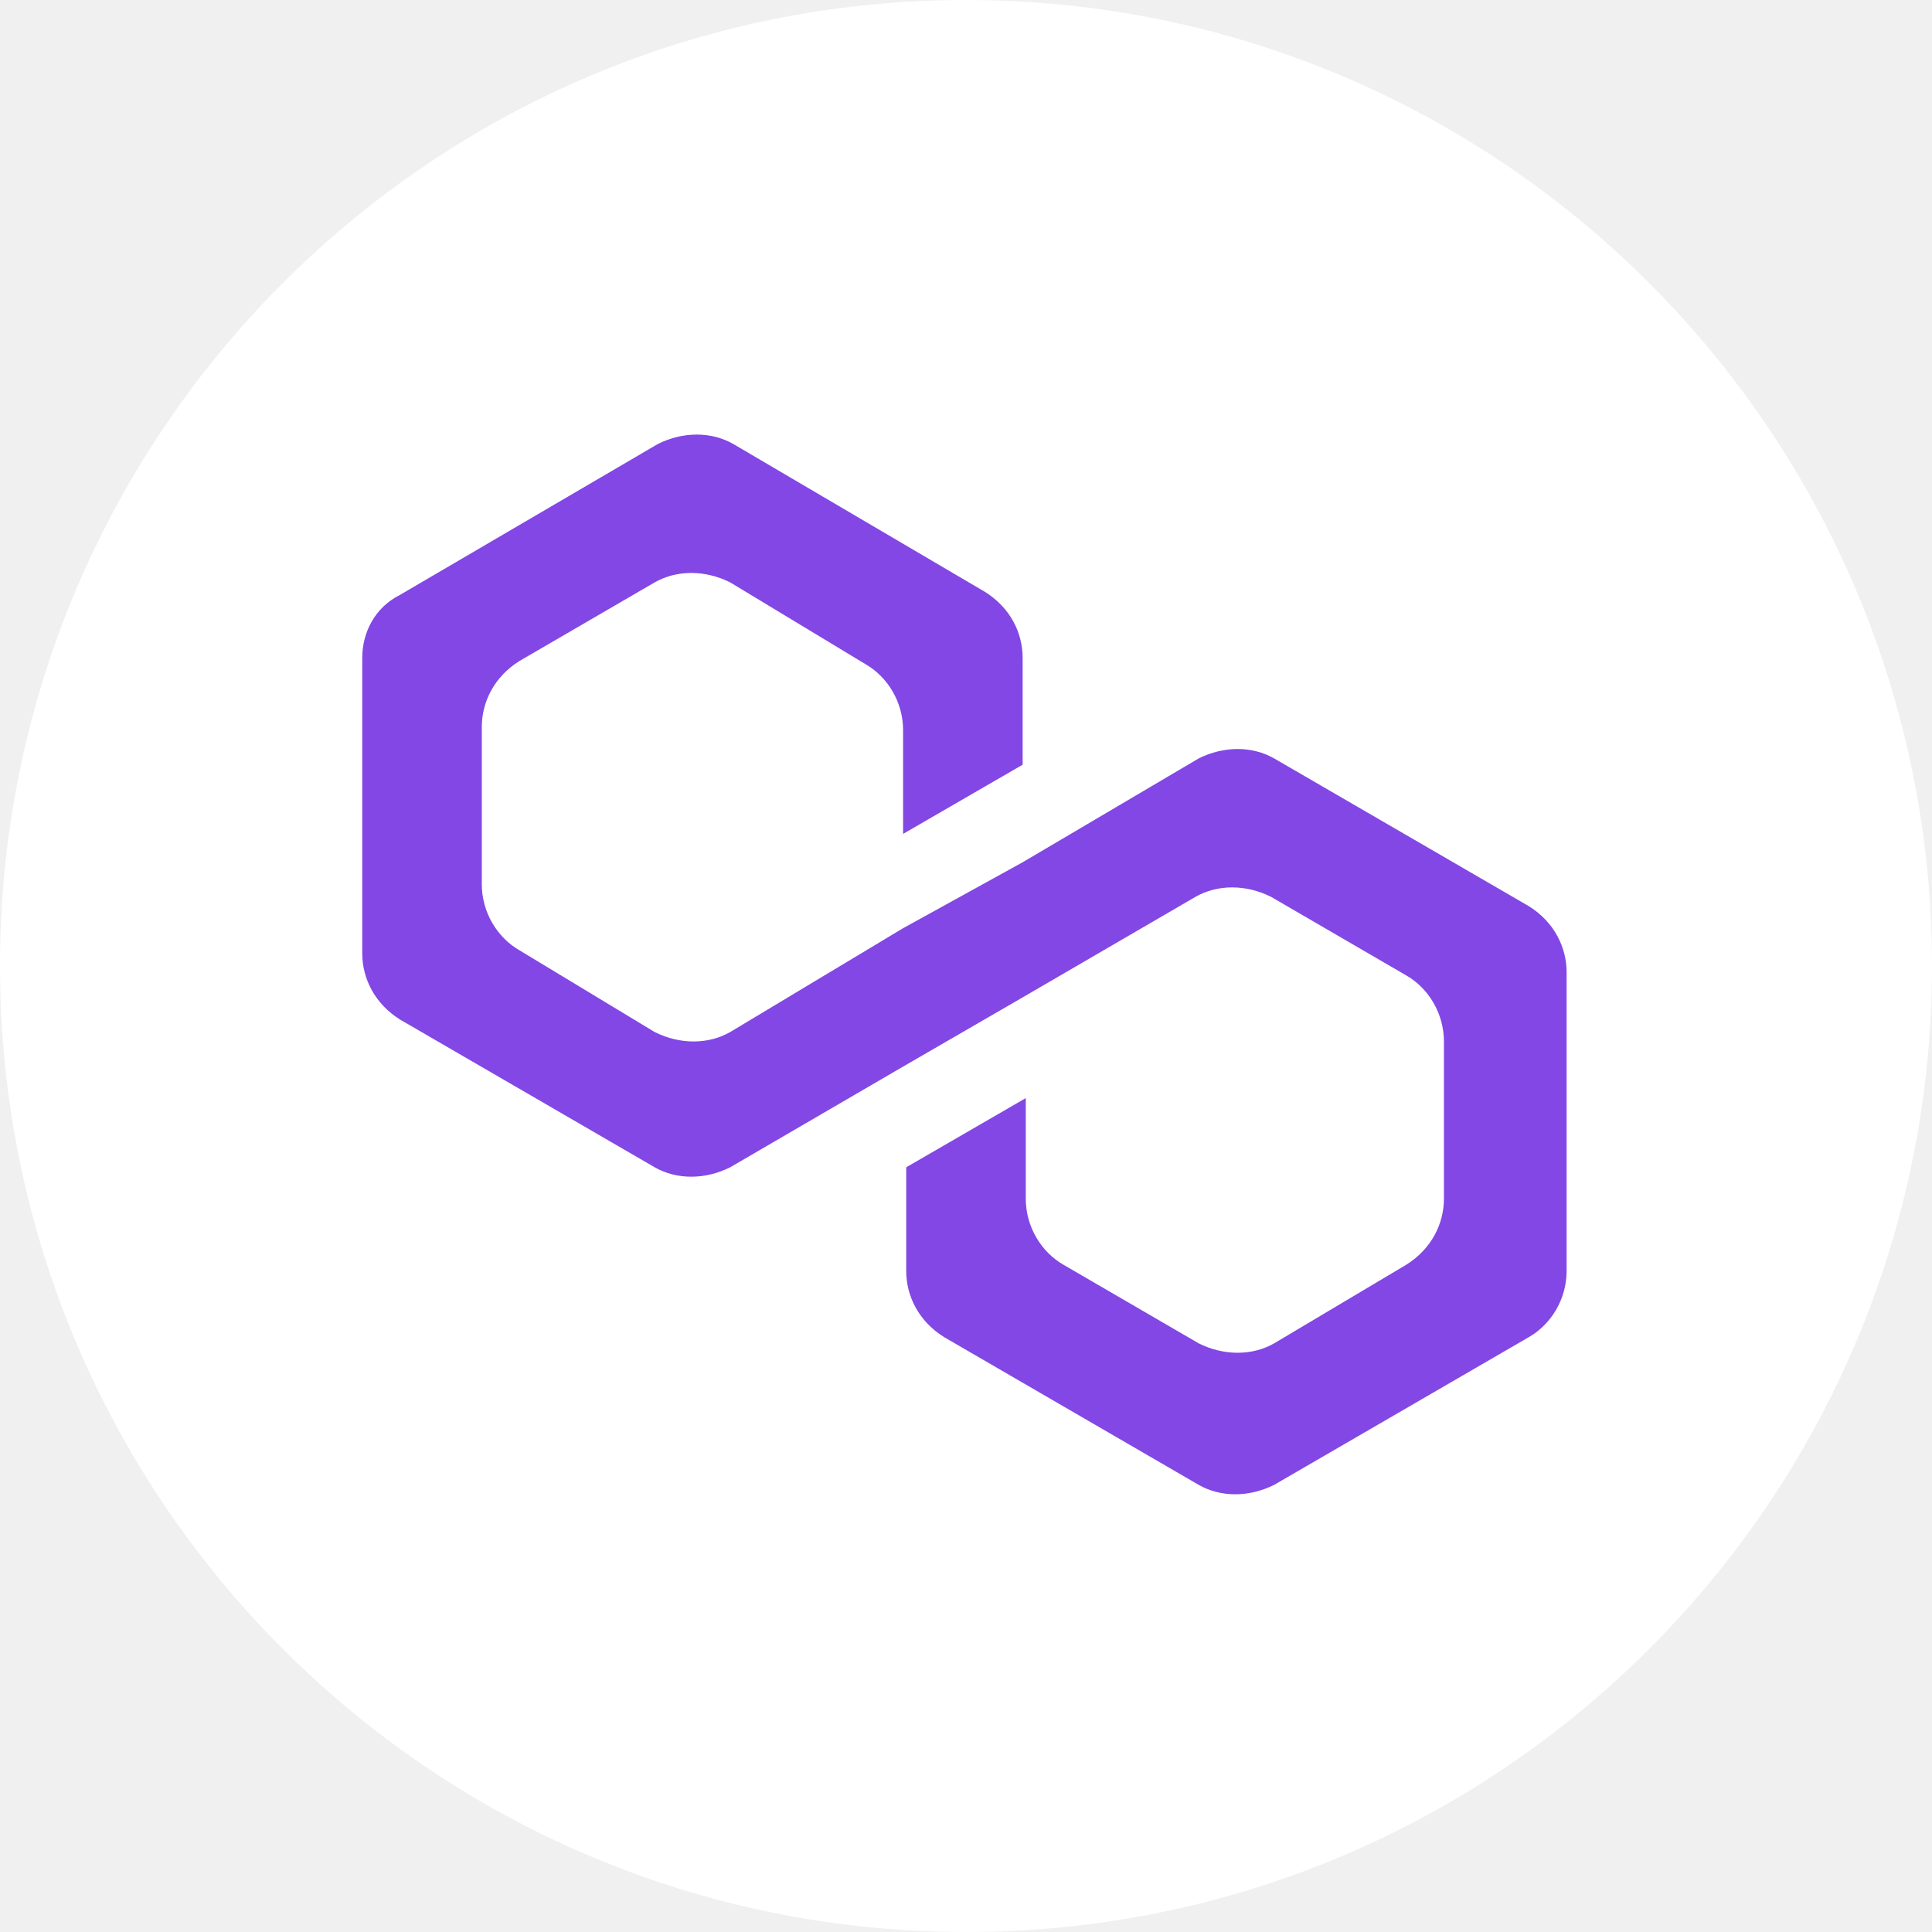
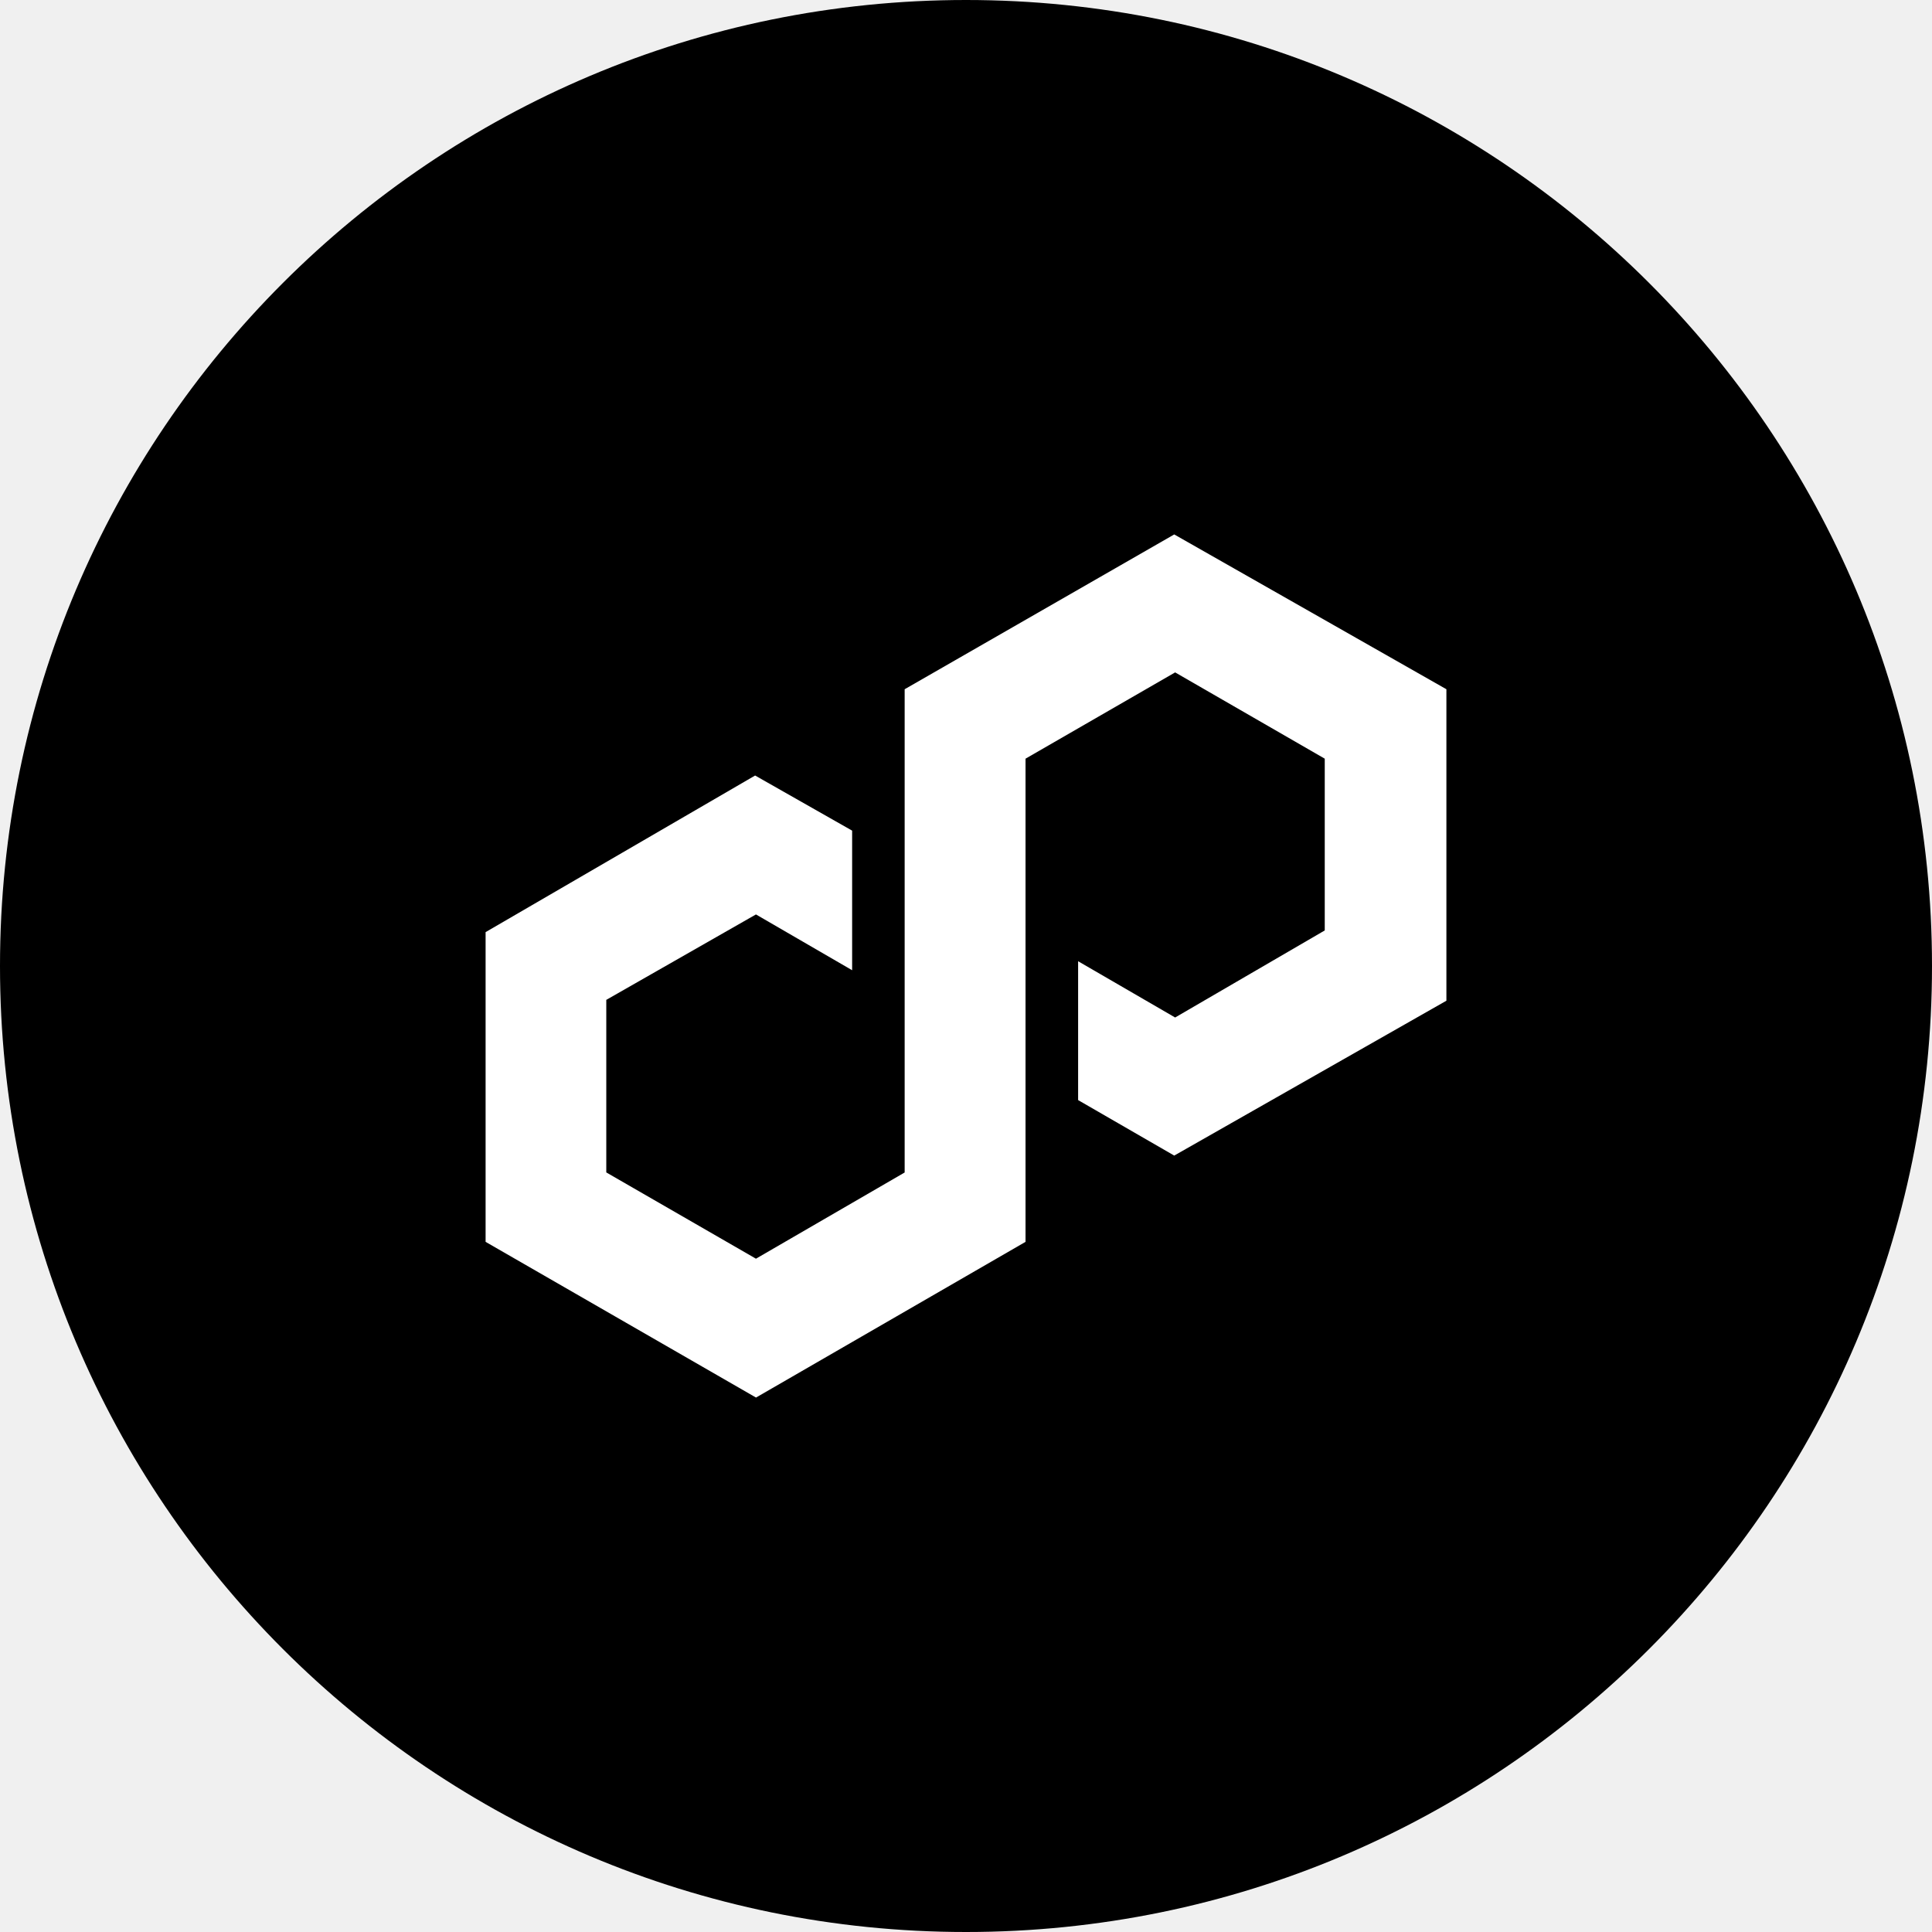
- <svg xmlns="http://www.w3.org/2000/svg" width="16" height="16" viewBox="0 0 16 16" fill="none">
-   <circle cx="8" cy="8" r="8" fill="white" />
-   <g clip-path="url(#clip0_4349_64907)">
-     <path d="M10.552 6.281C10.37 6.177 10.135 6.177 9.927 6.281L8.469 7.141L7.479 7.687L6.047 8.547C5.865 8.651 5.63 8.651 5.422 8.547L4.302 7.87C4.12 7.766 3.99 7.557 3.99 7.323V6.021C3.99 5.812 4.094 5.604 4.302 5.474L5.422 4.823C5.604 4.719 5.839 4.719 6.047 4.823L7.167 5.5C7.349 5.604 7.479 5.812 7.479 6.047V6.906L8.469 6.333V5.448C8.469 5.239 8.365 5.031 8.156 4.901L6.073 3.677C5.891 3.573 5.656 3.573 5.448 3.677L3.312 4.927C3.104 5.031 3 5.239 3 5.448V7.896C3 8.104 3.104 8.312 3.312 8.443L5.422 9.667C5.604 9.771 5.839 9.771 6.047 9.667L7.479 8.833L8.469 8.26L9.901 7.427C10.083 7.323 10.318 7.323 10.526 7.427L11.646 8.078C11.828 8.182 11.958 8.391 11.958 8.625V9.927C11.958 10.135 11.854 10.344 11.646 10.474L10.552 11.125C10.37 11.229 10.135 11.229 9.927 11.125L8.807 10.474C8.625 10.37 8.495 10.161 8.495 9.927V9.094L7.505 9.667V10.526C7.505 10.734 7.609 10.943 7.818 11.073L9.927 12.297C10.109 12.401 10.344 12.401 10.552 12.297L12.662 11.073C12.844 10.969 12.974 10.76 12.974 10.526V8.052C12.974 7.844 12.87 7.635 12.662 7.505L10.552 6.281Z" fill="#8247E5" />
+ <svg xmlns="http://www.w3.org/2000/svg" width="32" height="32" viewBox="0 0 32 32" fill="none">
+   <g clip-path="url(#clip0_5935_445)">
+     <path d="M32 16C32 7.163 24.837 0 16 0C7.163 0 0 7.163 0 16C0 24.837 7.163 32 16 32C24.837 32 32 24.837 32 16Z" fill="black" />
+     <path d="M19.449 8.852L14.984 11.416V19.42L12.521 20.848L10.042 19.419V16.561L12.521 15.146L14.114 16.07V13.758L12.507 12.845L8.043 15.439V20.569L12.522 23.148L16.986 20.569V12.566L19.464 11.137L21.942 12.566V15.411L19.464 16.853L17.857 15.921V18.221L19.449 19.14L23.957 16.575V11.416L19.449 8.852Z" fill="white" />
  </g>
  <defs>
-     <clipPath id="clip0_4349_64907">
-       <rect width="10" height="10" fill="white" transform="translate(3 3)" />
+     <clipPath id="clip0_5935_445">
+       <rect width="32" height="32" fill="white" />
    </clipPath>
  </defs>
</svg>
